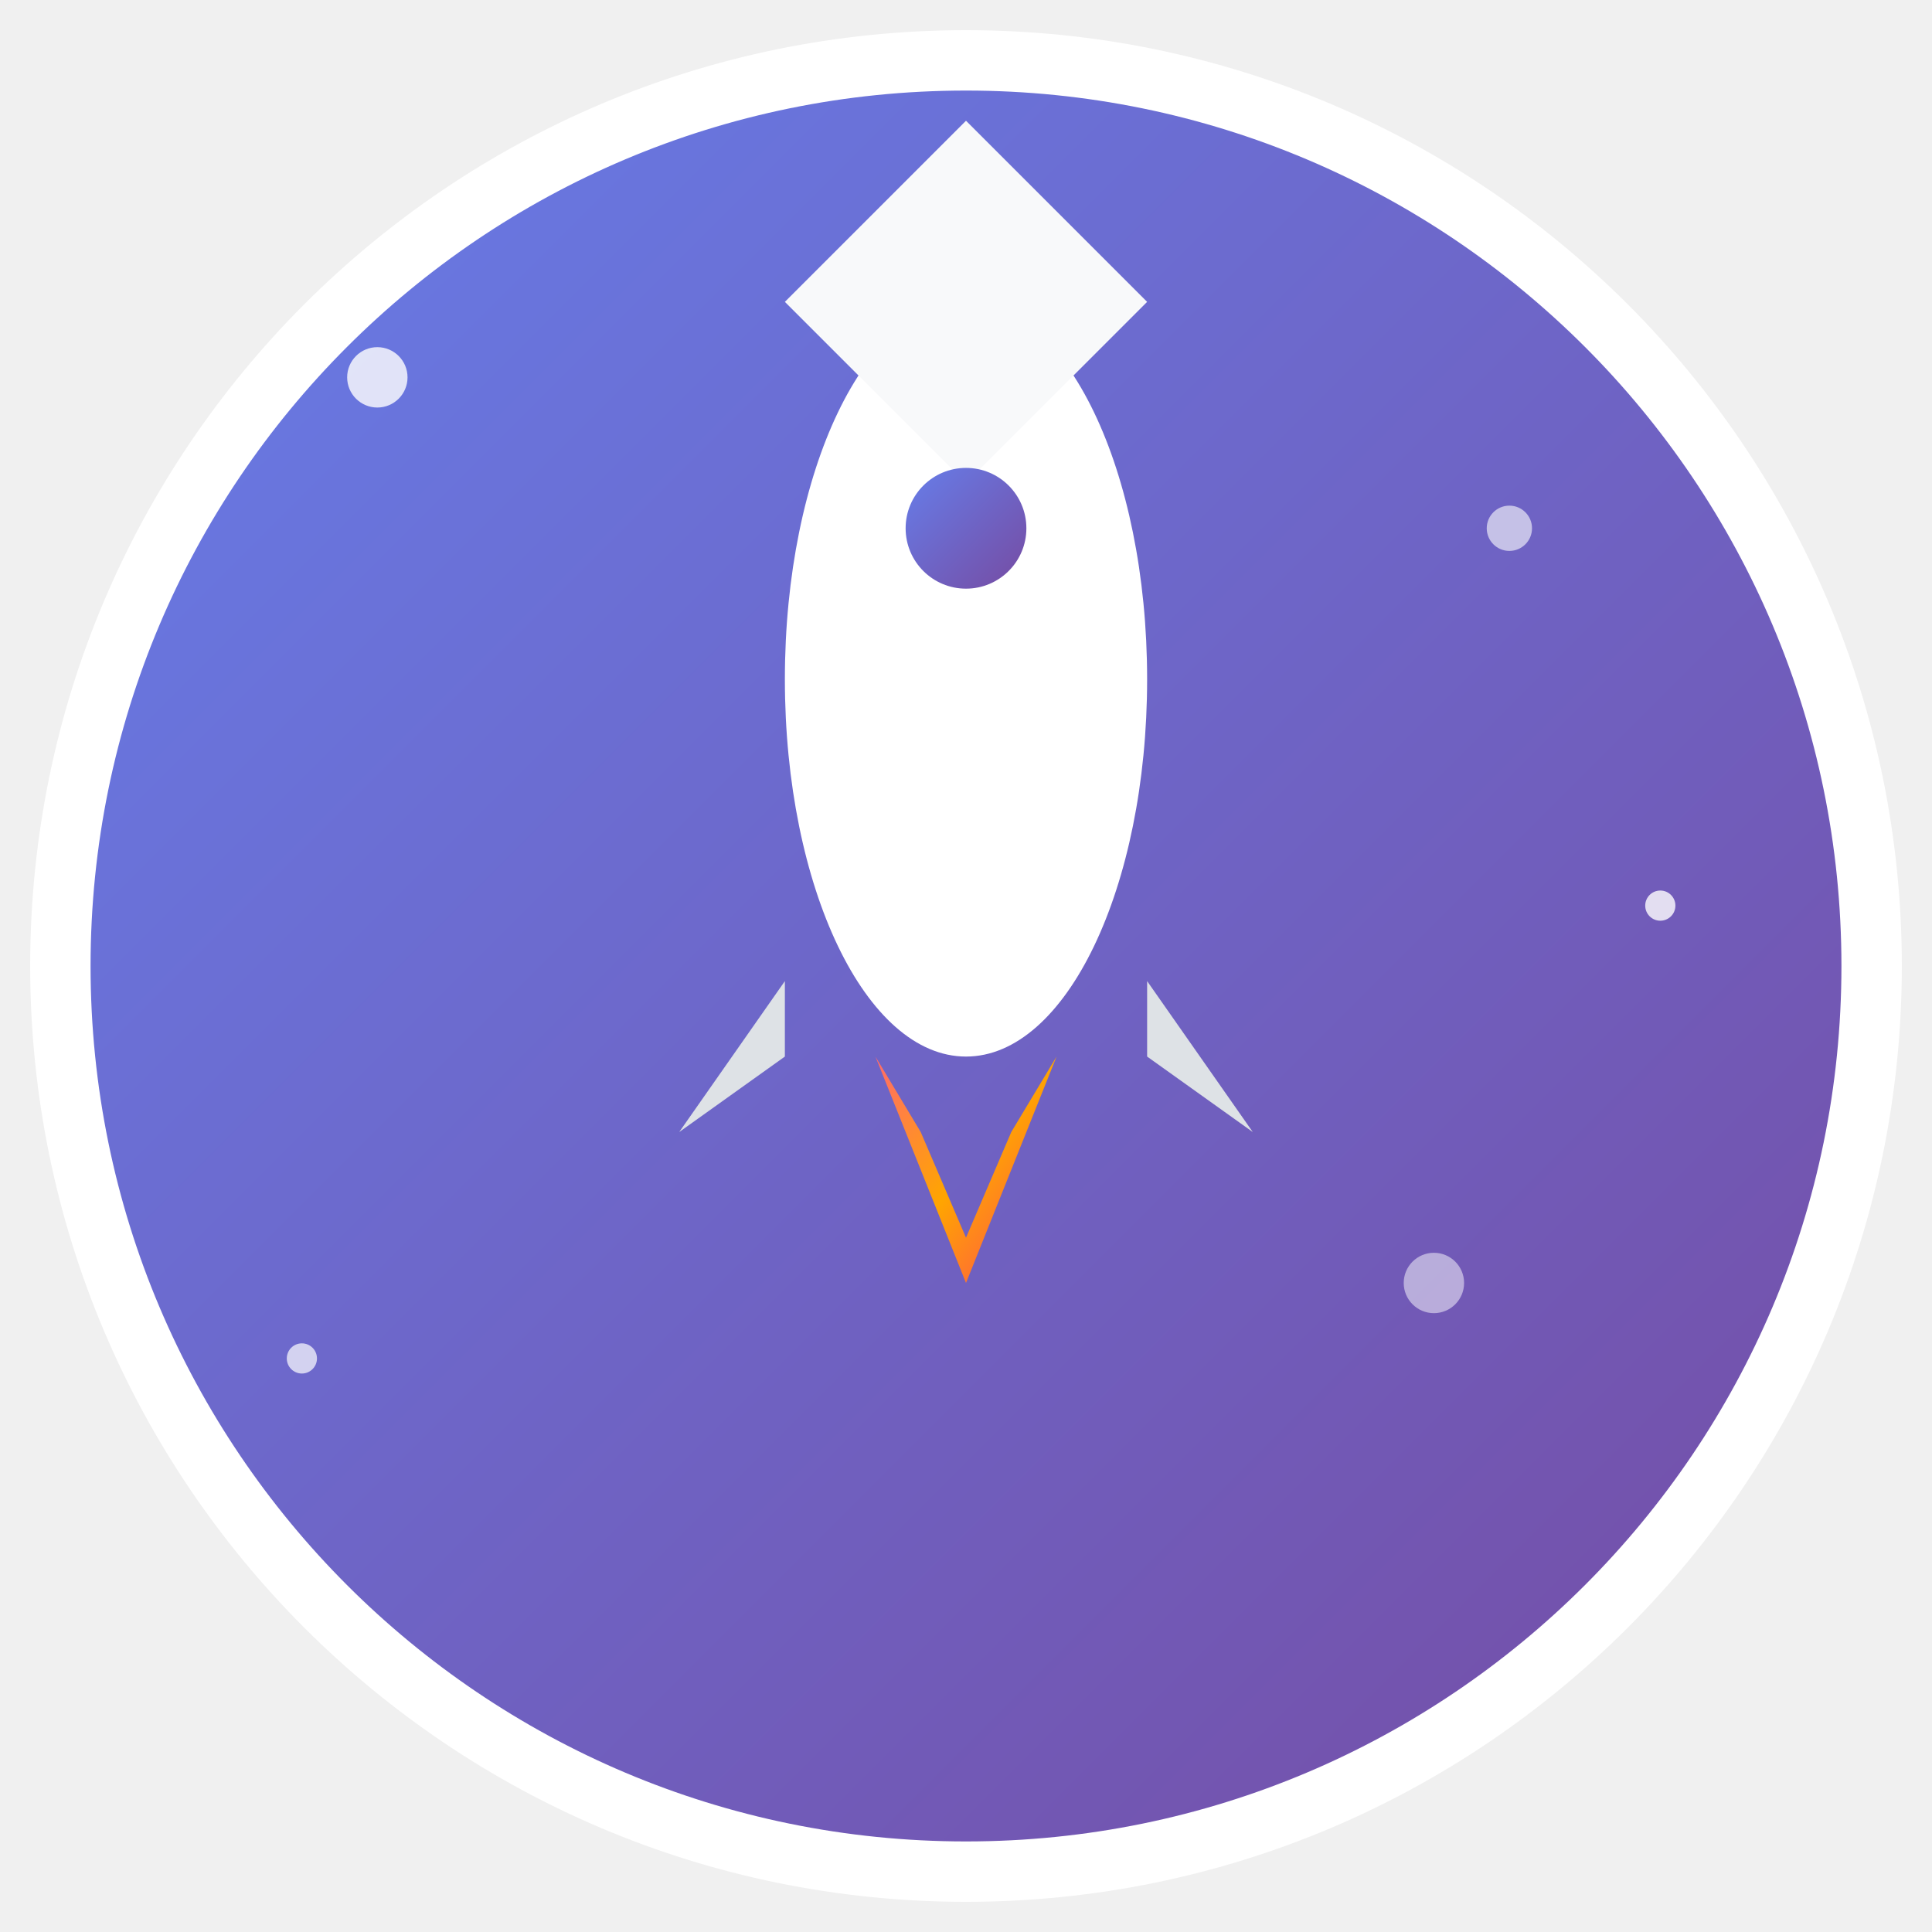
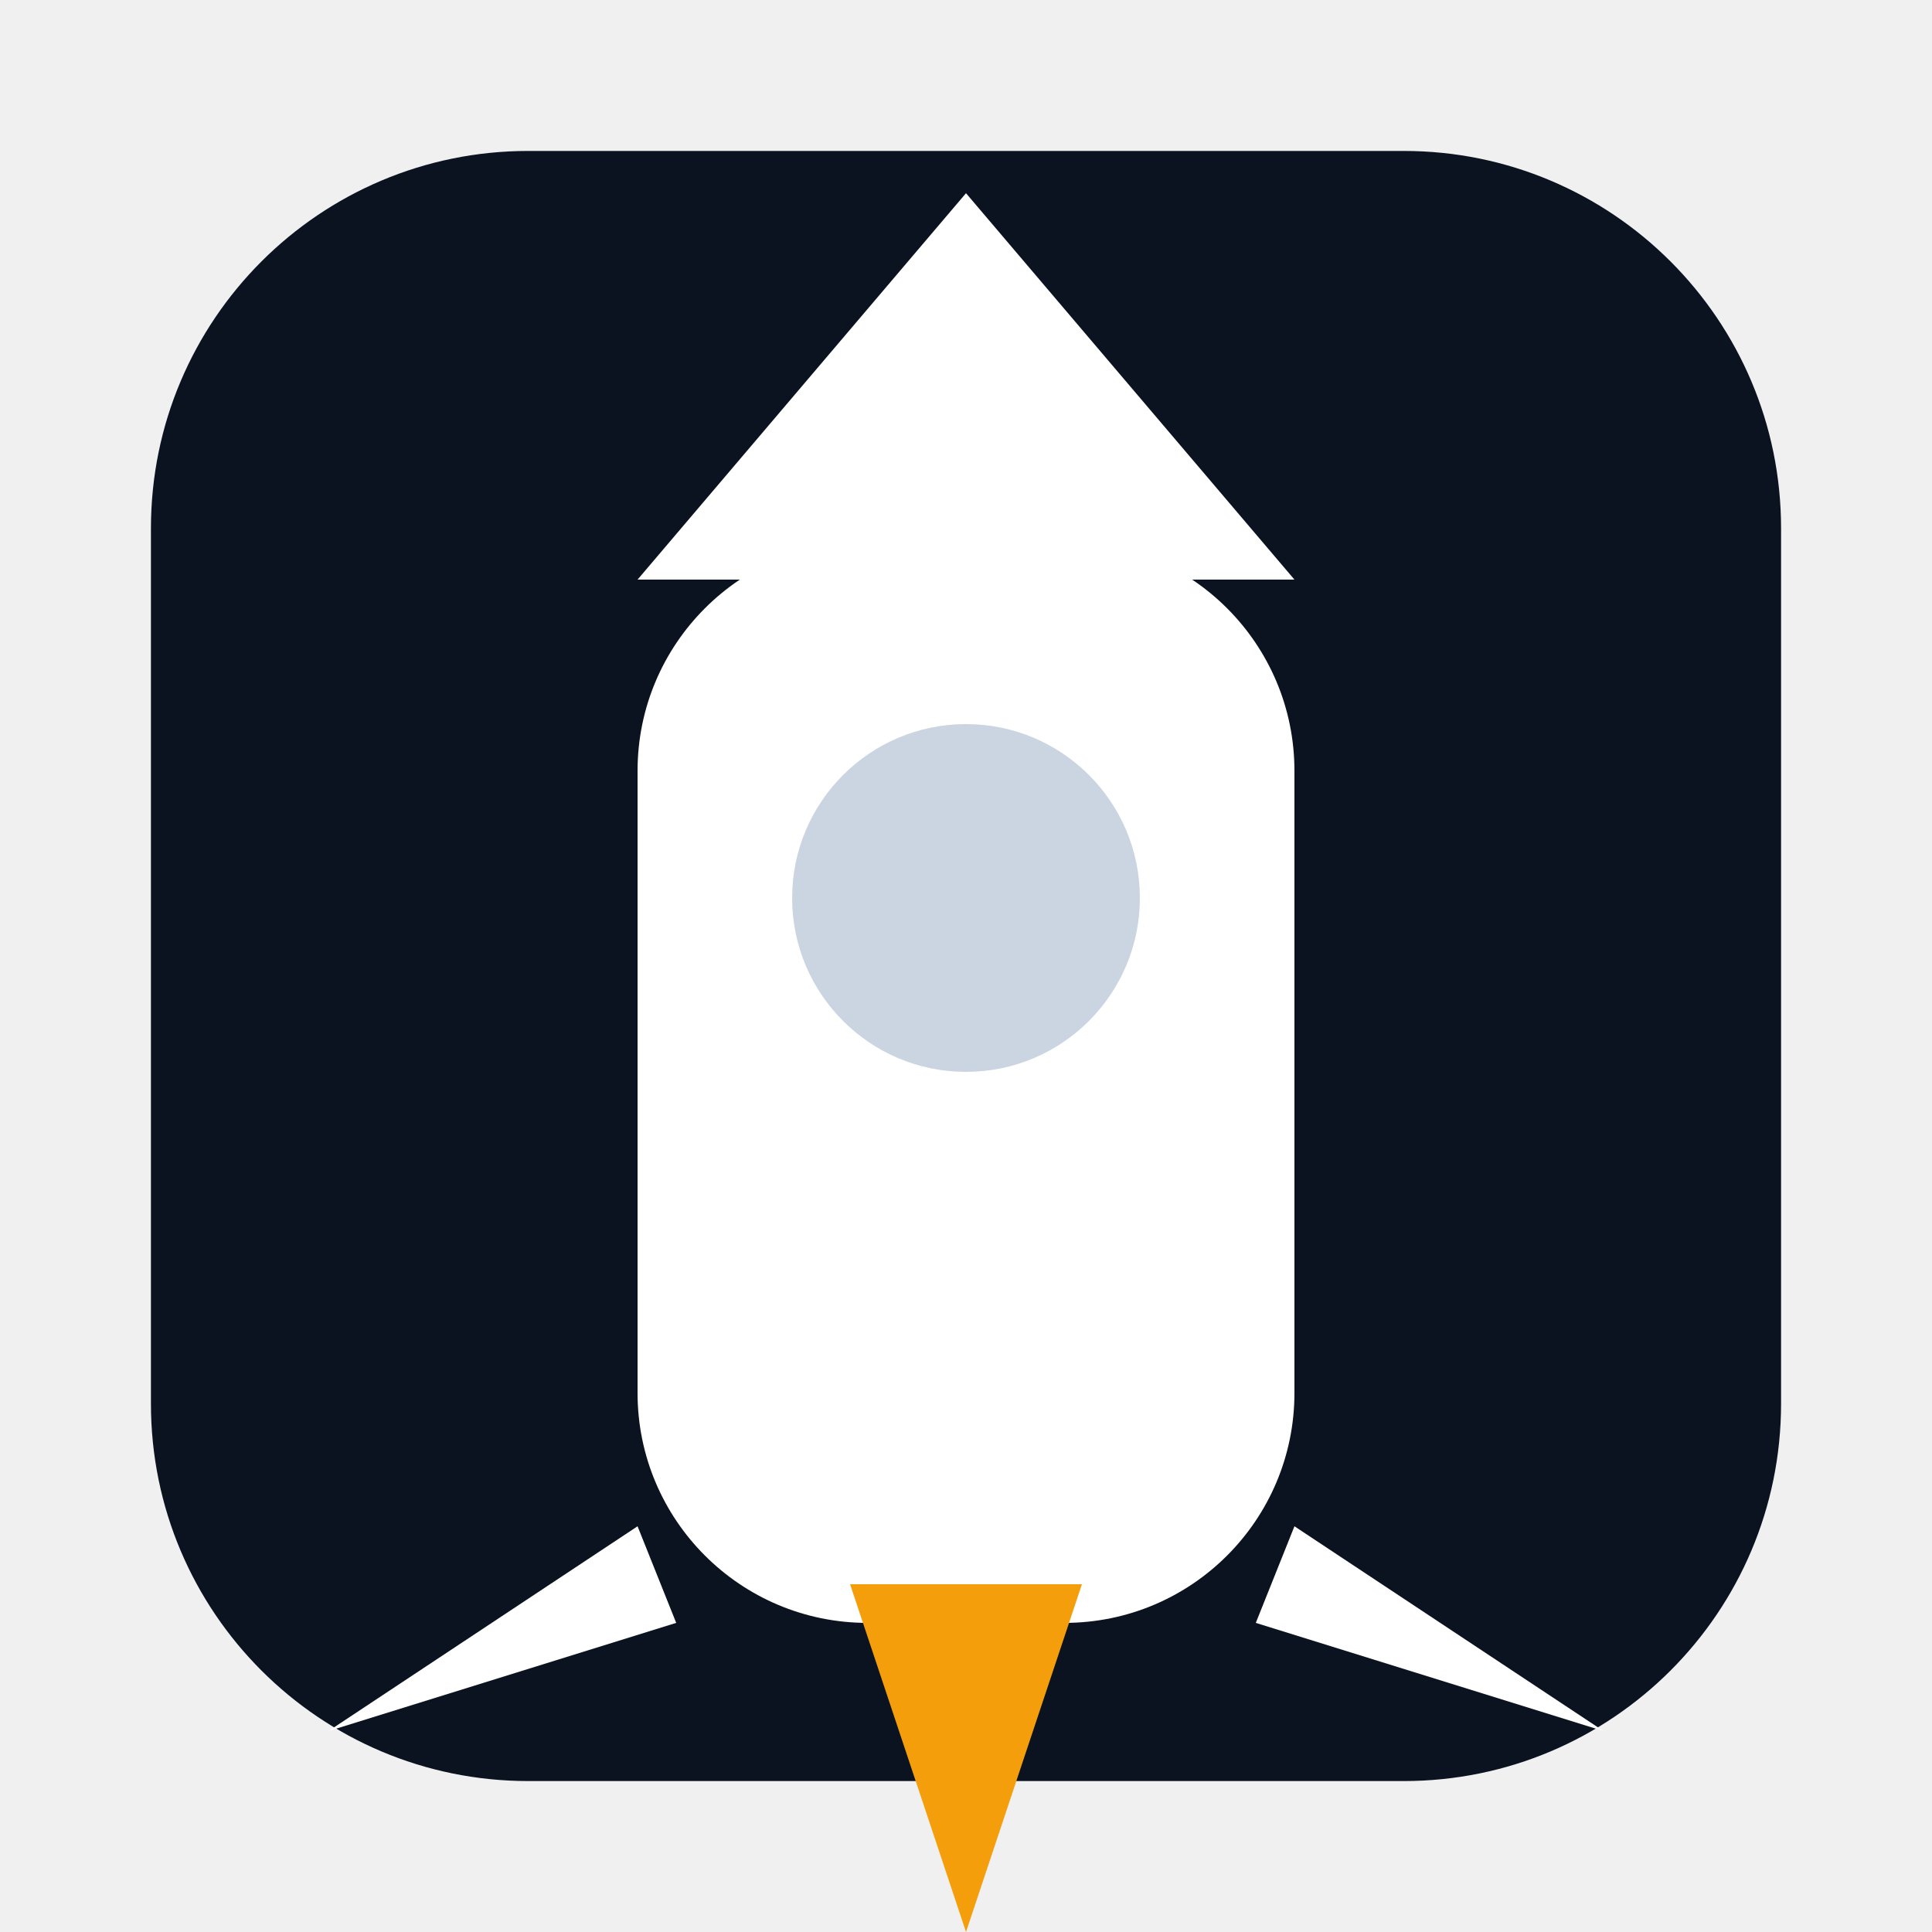
<svg xmlns="http://www.w3.org/2000/svg" width="128" height="128" viewBox="0 0 128 128">
  <defs>
-     <linearGradient id="rocketGradient" x1="0%" y1="0%" x2="100%" y2="100%">
-       <stop offset="0%" style="stop-color:#667eea;stop-opacity:1" />
-       <stop offset="100%" style="stop-color:#764ba2;stop-opacity:1" />
-     </linearGradient>
-     <linearGradient id="flameGradient" x1="0%" y1="0%" x2="100%" y2="100%">
-       <stop offset="0%" style="stop-color:#ff6b6b;stop-opacity:1" />
-       <stop offset="50%" style="stop-color:#ffa500;stop-opacity:1" />
-       <stop offset="100%" style="stop-color:#ff4757;stop-opacity:1" />
-     </linearGradient>
+     <style>
+       .bg { fill: #0b1220; }
+       .rocket { fill: #ffffff; }
+       .window { fill: #cbd5e1; }
+       .flame { fill: #f59e0b; }
+     </style>
  </defs>
-   <circle cx="64" cy="64" r="60" fill="url(#rocketGradient)" stroke="white" stroke-width="4" />
-   <ellipse cx="64" cy="45" rx="12" ry="25" fill="white" />
-   <path d="M 52 20 L 64 8 L 76 20 L 64 32 Z" fill="#f8f9fa" />
-   <path d="M 52 65 L 45 75 L 52 70 Z" fill="#dee2e6" />
-   <path d="M 76 65 L 83 75 L 76 70 Z" fill="#dee2e6" />
-   <circle cx="64" cy="35" r="4" fill="url(#rocketGradient)" />
-   <path d="M 58 70 L 64 85 L 70 70 L 67 75 L 64 82 L 61 75 Z" fill="url(#flameGradient)" />
-   <circle cx="25" cy="25" r="2" fill="white" opacity="0.8" />
-   <circle cx="100" cy="35" r="1.5" fill="white" opacity="0.6" />
-   <circle cx="20" cy="90" r="1" fill="white" opacity="0.7" />
-   <circle cx="95" cy="85" r="2" fill="white" opacity="0.5" />
-   <circle cx="110" cy="60" r="1" fill="white" opacity="0.8" />
+   <rect class="bg" x="10" y="10" width="108" height="108" rx="25" ry="25" />
+   <rect class="rocket" x="42.24" y="35.84" width="43.52" height="71.68" rx="15.232" ry="15.232" />
+   <polygon class="rocket" points="64.0,12.8 42.24,38.4 85.76,38.4" />
+   <polygon class="rocket" points="42.24,101.12 21.76,114.688 44.8,107.52" />
+   <polygon class="rocket" points="85.76,101.12 106.24,114.688 83.2,107.52" />
+   <circle class="window" cx="64.0" cy="59.494" r="11.52" />
+   <polygon class="flame" points="64.0,128.0 56.32,104.96 71.68,104.96" />
</svg>
